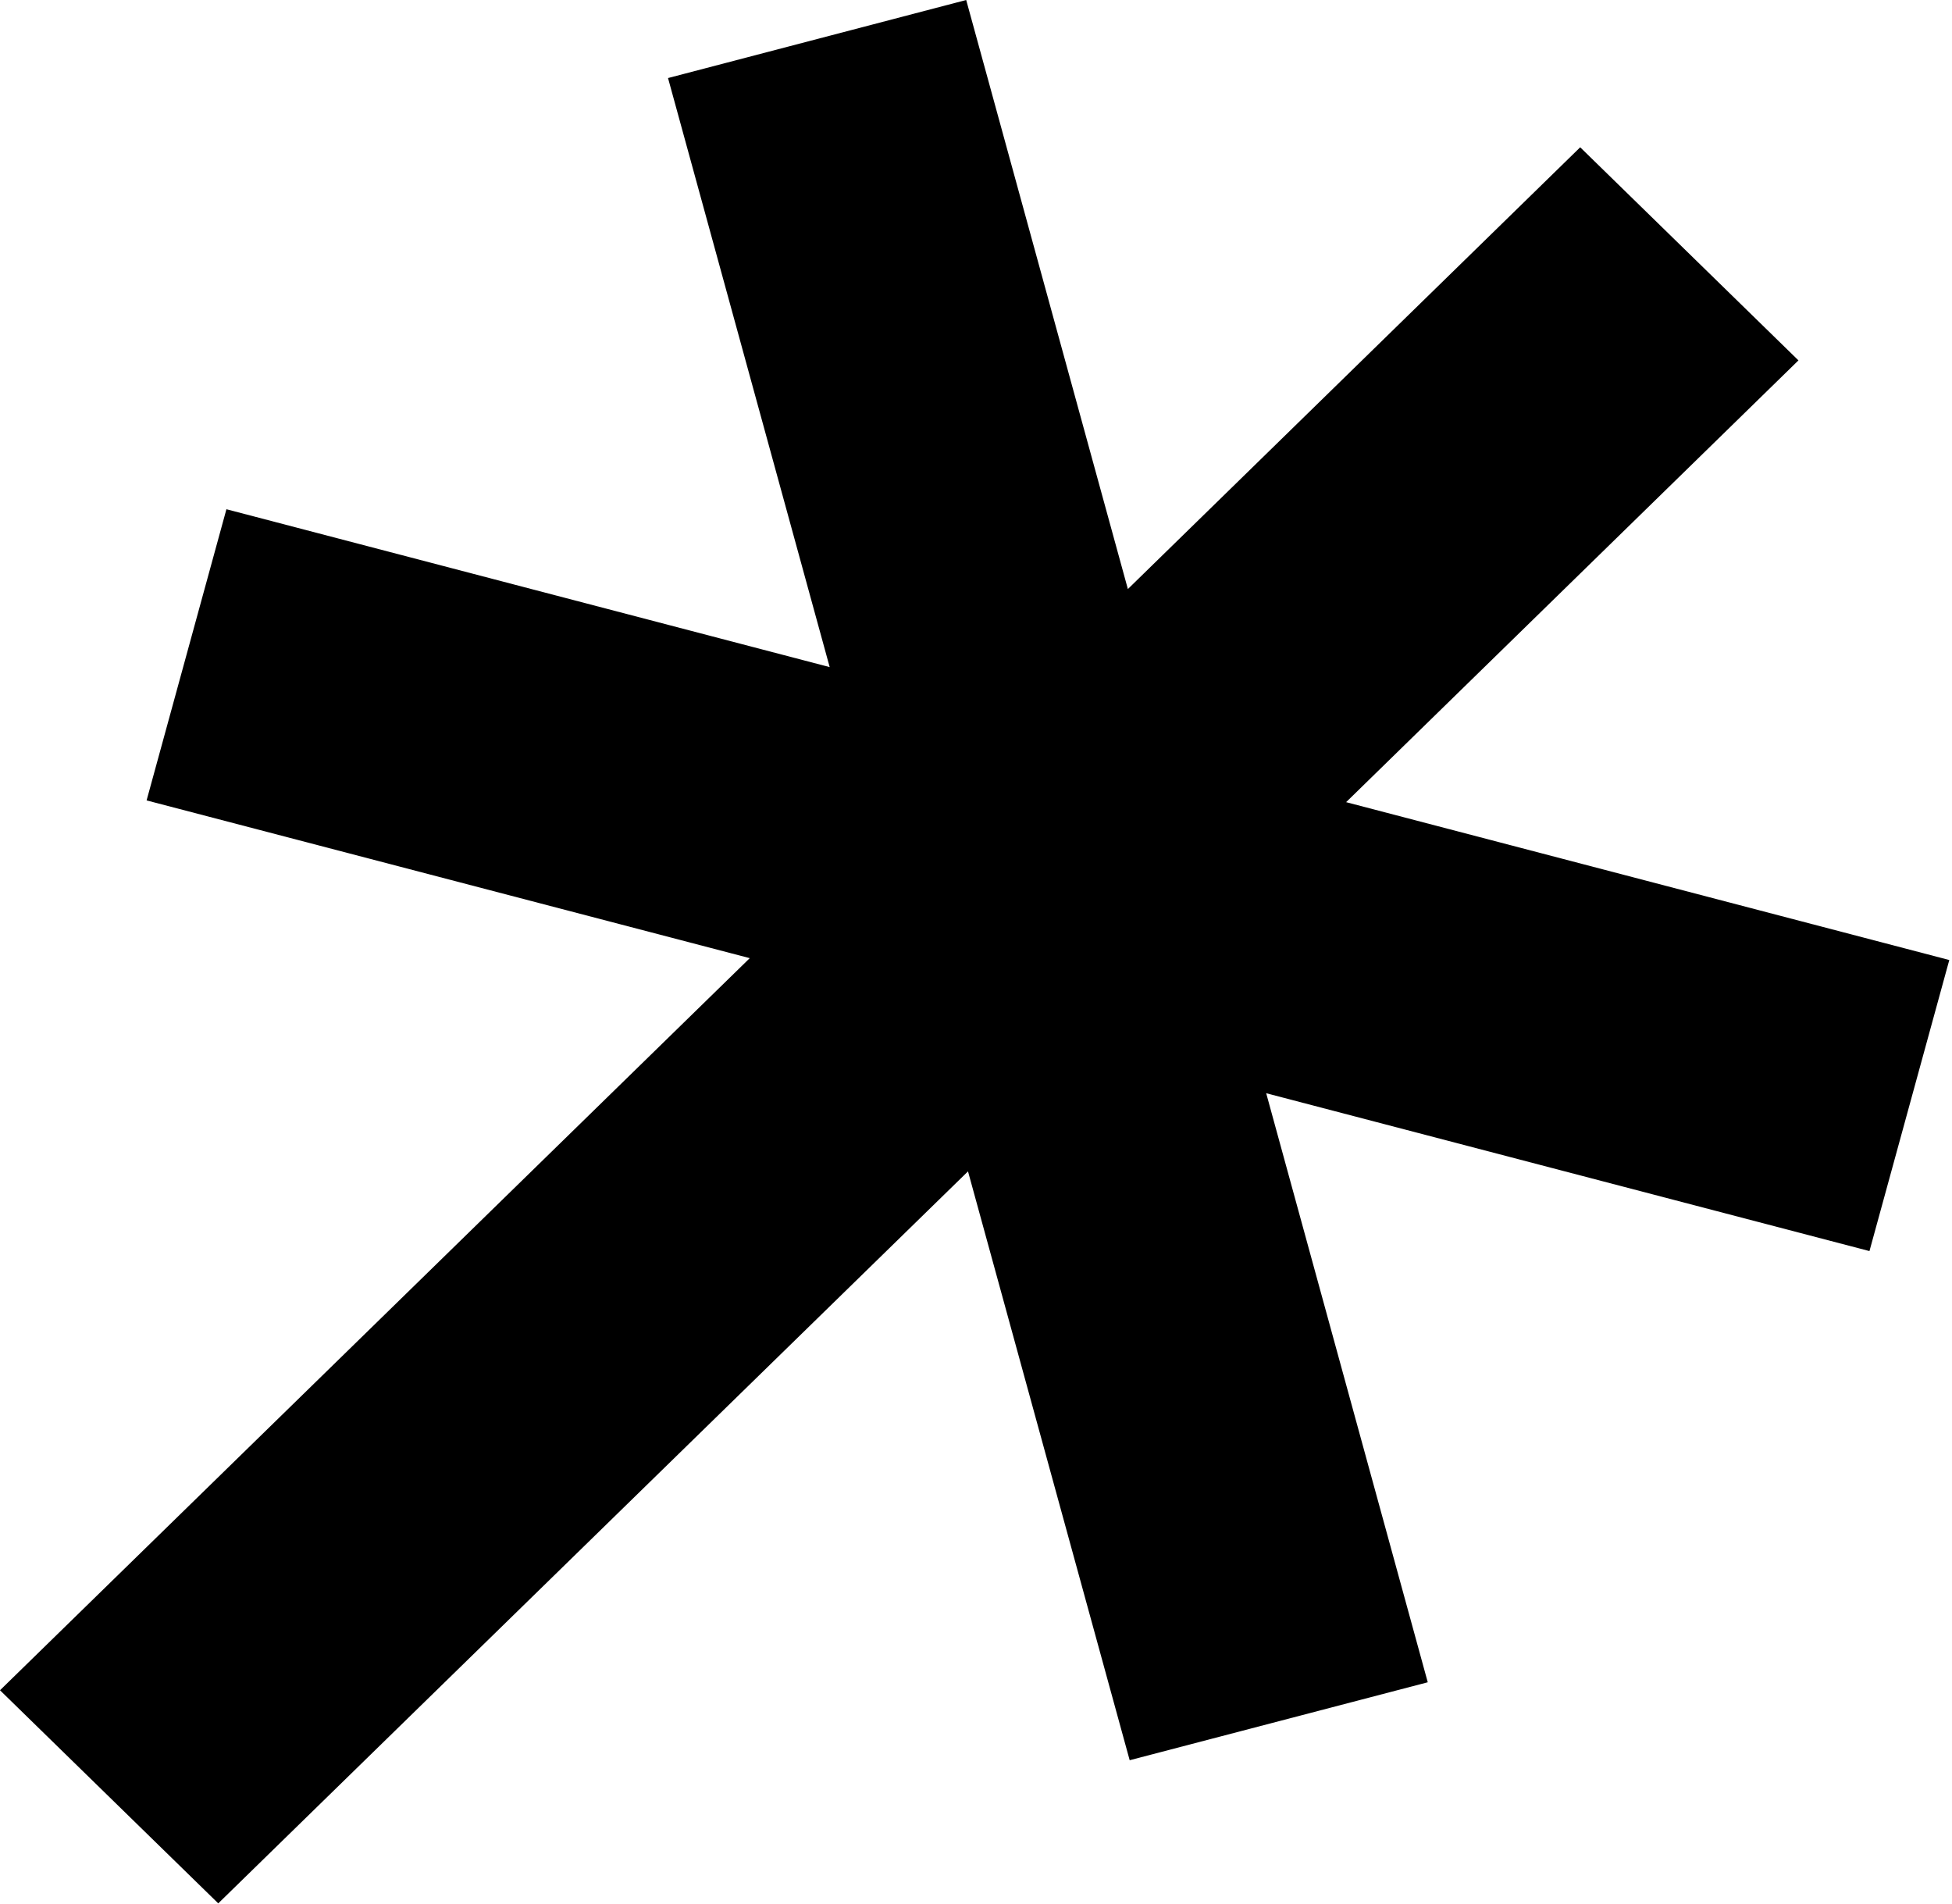
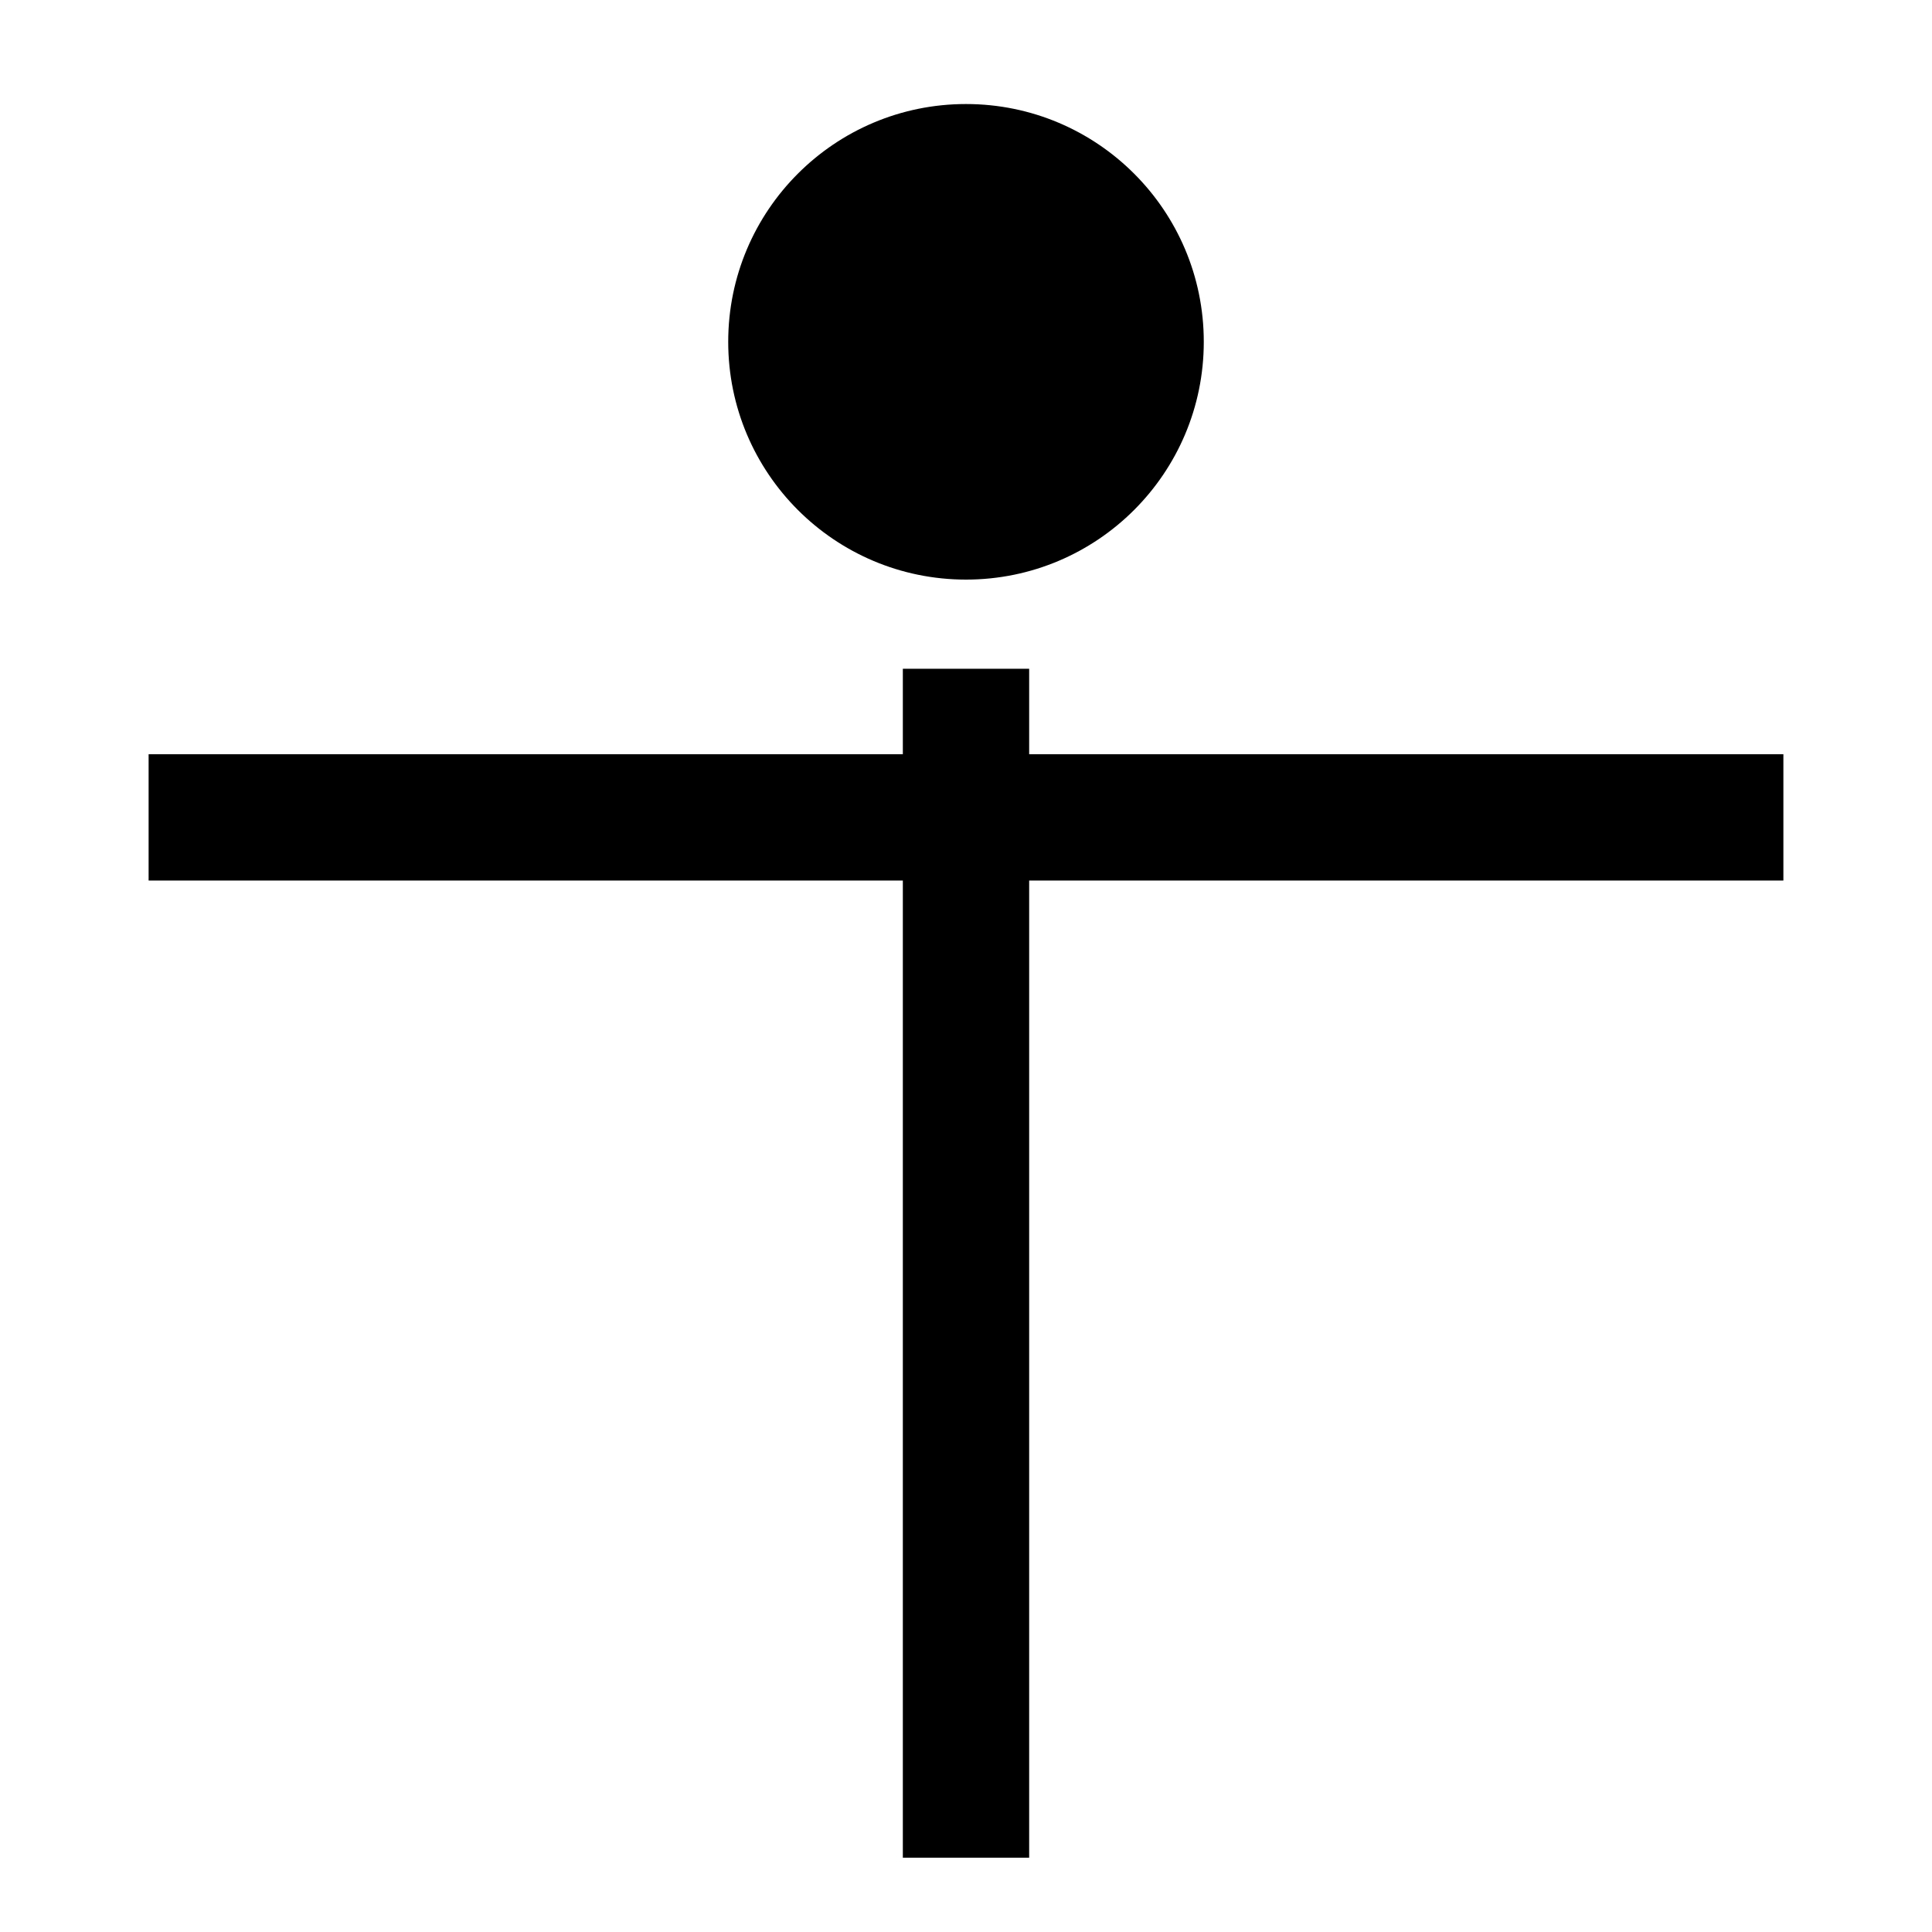
- <svg xmlns="http://www.w3.org/2000/svg" width="199" height="194" viewBox="0 0 199 194" fill="none">
-   <path d="M190.585 127.516L129.084 111.426L145.555 171.465L115.167 179.41L98.685 119.392L22.25 194L0 172.279L76.436 97.66L14.945 81.581L23.083 51.904L84.584 67.995L68.103 7.955L98.501 0L114.983 60.039L161.096 15.012L183.346 36.733L137.233 81.76L198.724 97.85L190.585 127.516Z" fill="currentColor" />
+ <svg xmlns="http://www.w3.org/2000/svg" viewBox="0 0 26 26" fill="none">
+   <circle cx="13" cy="4.6" r="3.2" fill="currentColor" />
+   <line x1="13" y1="9" x2="13" y2="25" stroke="currentColor" stroke-width="1.7" />
+   <line class="logo_arm logo_arm-left" x1="13" y1="11" x2="2" y2="11" stroke="currentColor" stroke-width="1.7" />
+   <line class="logo_arm logo_arm-right" x1="13" y1="11" x2="24" y2="11" stroke="currentColor" stroke-width="1.7" />
</svg>
